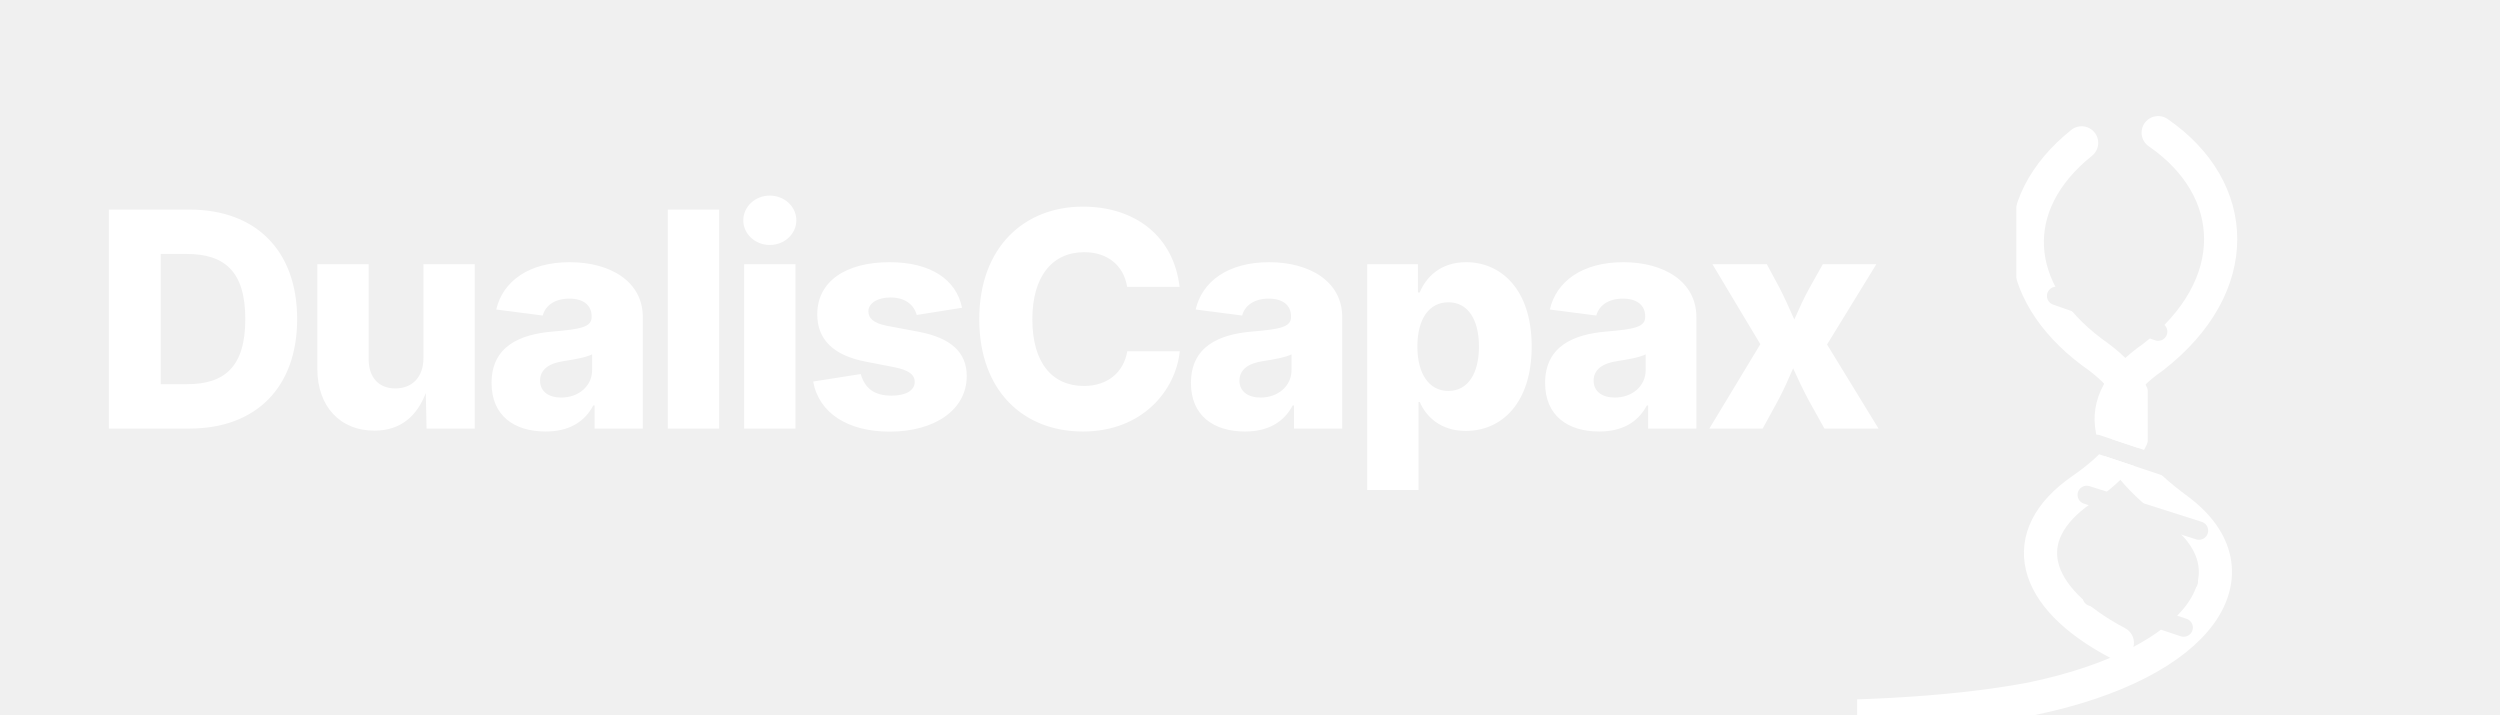
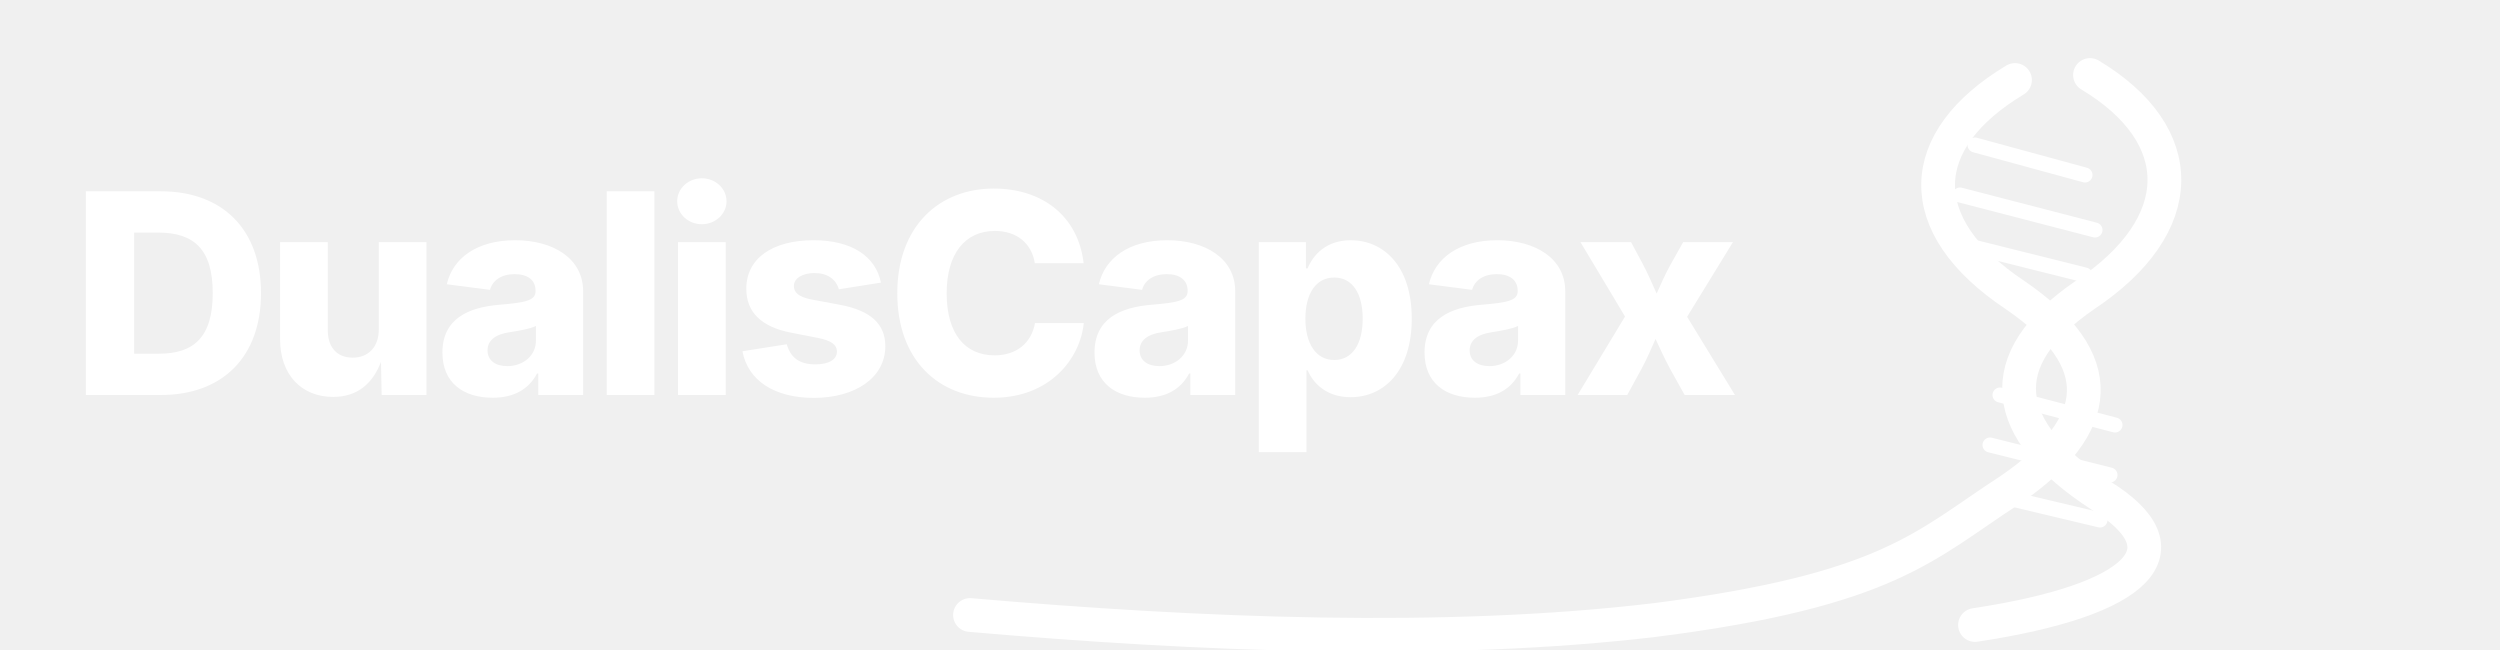
- <svg xmlns="http://www.w3.org/2000/svg" viewBox="0 0 980 280" fill="none" role="img" aria-label="DualisCapax">
-   <text x="36" y="168" font-family="Inter, Montserrat, Arial Black, Arial, sans-serif" font-size="118" font-weight="800" letter-spacing="-3.5" fill="#ffffff">DualisCapax</text>
-   <g transform="translate(768,46)" stroke-linecap="round" stroke-linejoin="round">
-     <defs>
-       <mask id="cut-hx">
-         <rect x="-40" y="-20" width="280" height="280" fill="#fff" />
-         <g stroke="#000" stroke-width="7.2">
-           <line x1="46" y1="28" x2="86" y2="42" />
-           <line x1="40" y1="48" x2="84" y2="64" />
-           <line x1="38" y1="70" x2="78" y2="84" />
-           <line x1="54" y1="128" x2="96" y2="142" />
-           <line x1="50" y1="148" x2="94" y2="162" />
-           <line x1="48" y1="168" x2="90" y2="182" />
-           <line x1="52" y1="188" x2="88" y2="200" />
-         </g>
-       </mask>
-     </defs>
-     <path mask="url(#cut-hx)" d="M48 10 C18 34 20 68 52 92 C78 110 74 128 48 146 C22 164 28 188 62 206" stroke="#ffffff" stroke-width="13" fill="none" />
-     <path mask="url(#cut-hx)" d="M78 6 C110 28 112 66 76 94 C50 112 56 132 86 154 C118 178 96 214 28 228 C-36 240 -140 236 -250 222" stroke="#ffffff" stroke-width="13" fill="none" />
+ <svg xmlns="http://www.w3.org/2000/svg" viewBox="0 0 1000 260" fill="none" role="img" aria-label="DualisCapax">
+   <text x="28" y="158" font-family="Inter, Montserrat, Arial Black, Arial, sans-serif" font-size="112" font-weight="800" letter-spacing="-3.2" fill="#ffffff">DualisCapax</text>
+   <g transform="translate(748,22)" stroke="#ffffff" stroke-linecap="round" stroke-linejoin="round" fill="none">
+     <path d="M58 10 C18 34 16 68 58 96 C96 122 94 148 56 174 C22 196 8 214 -86 226 C-170 236 -268 232 -360 224" stroke-width="13.5" />
+     <path d="M88 8 C128 32 128 68 86 96 C48 122 52 150 92 176 C128 198 108 218 42 228" stroke-width="13.5" />
+     <g stroke-width="6">
+       <line x1="42" y1="36" x2="86" y2="48" />
+       <line x1="36" y1="56" x2="90" y2="70" />
+       <line x1="38" y1="76" x2="86" y2="88" />
+       <line x1="52" y1="136" x2="98" y2="148" />
+       <line x1="48" y1="156" x2="96" y2="168" />
+       <line x1="50" y1="176" x2="92" y2="186" />
+     </g>
  </g>
</svg>
